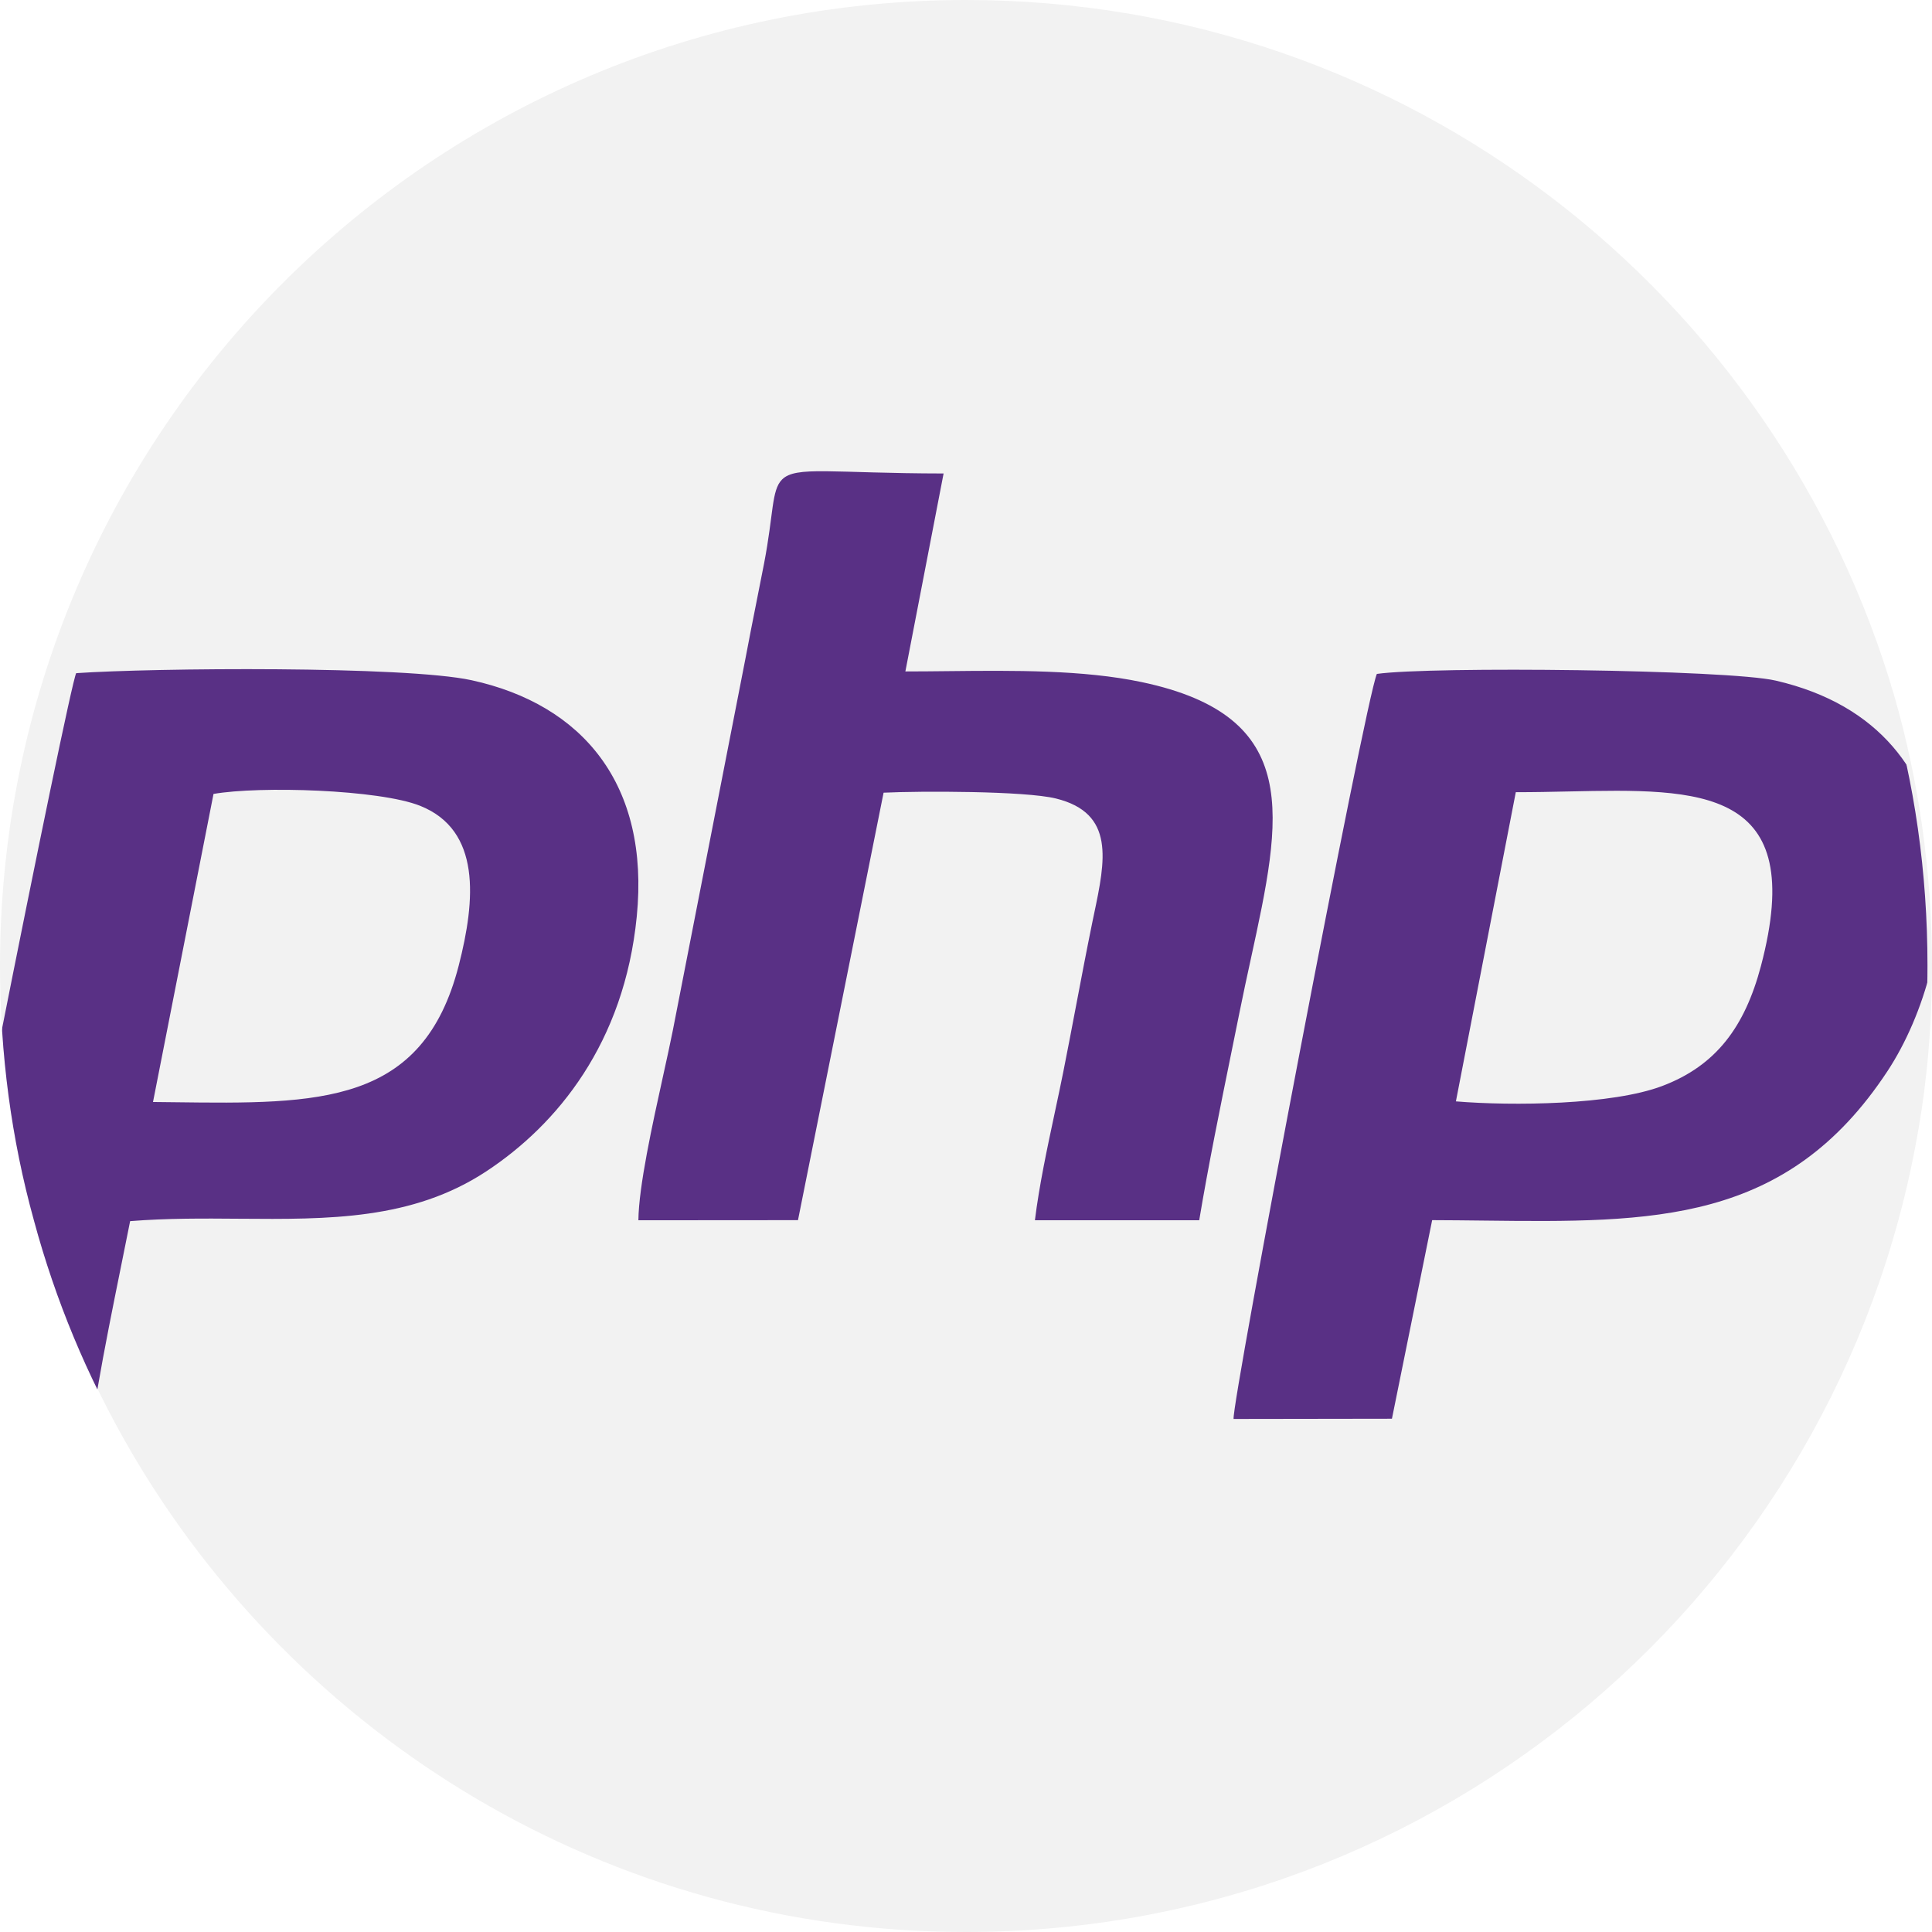
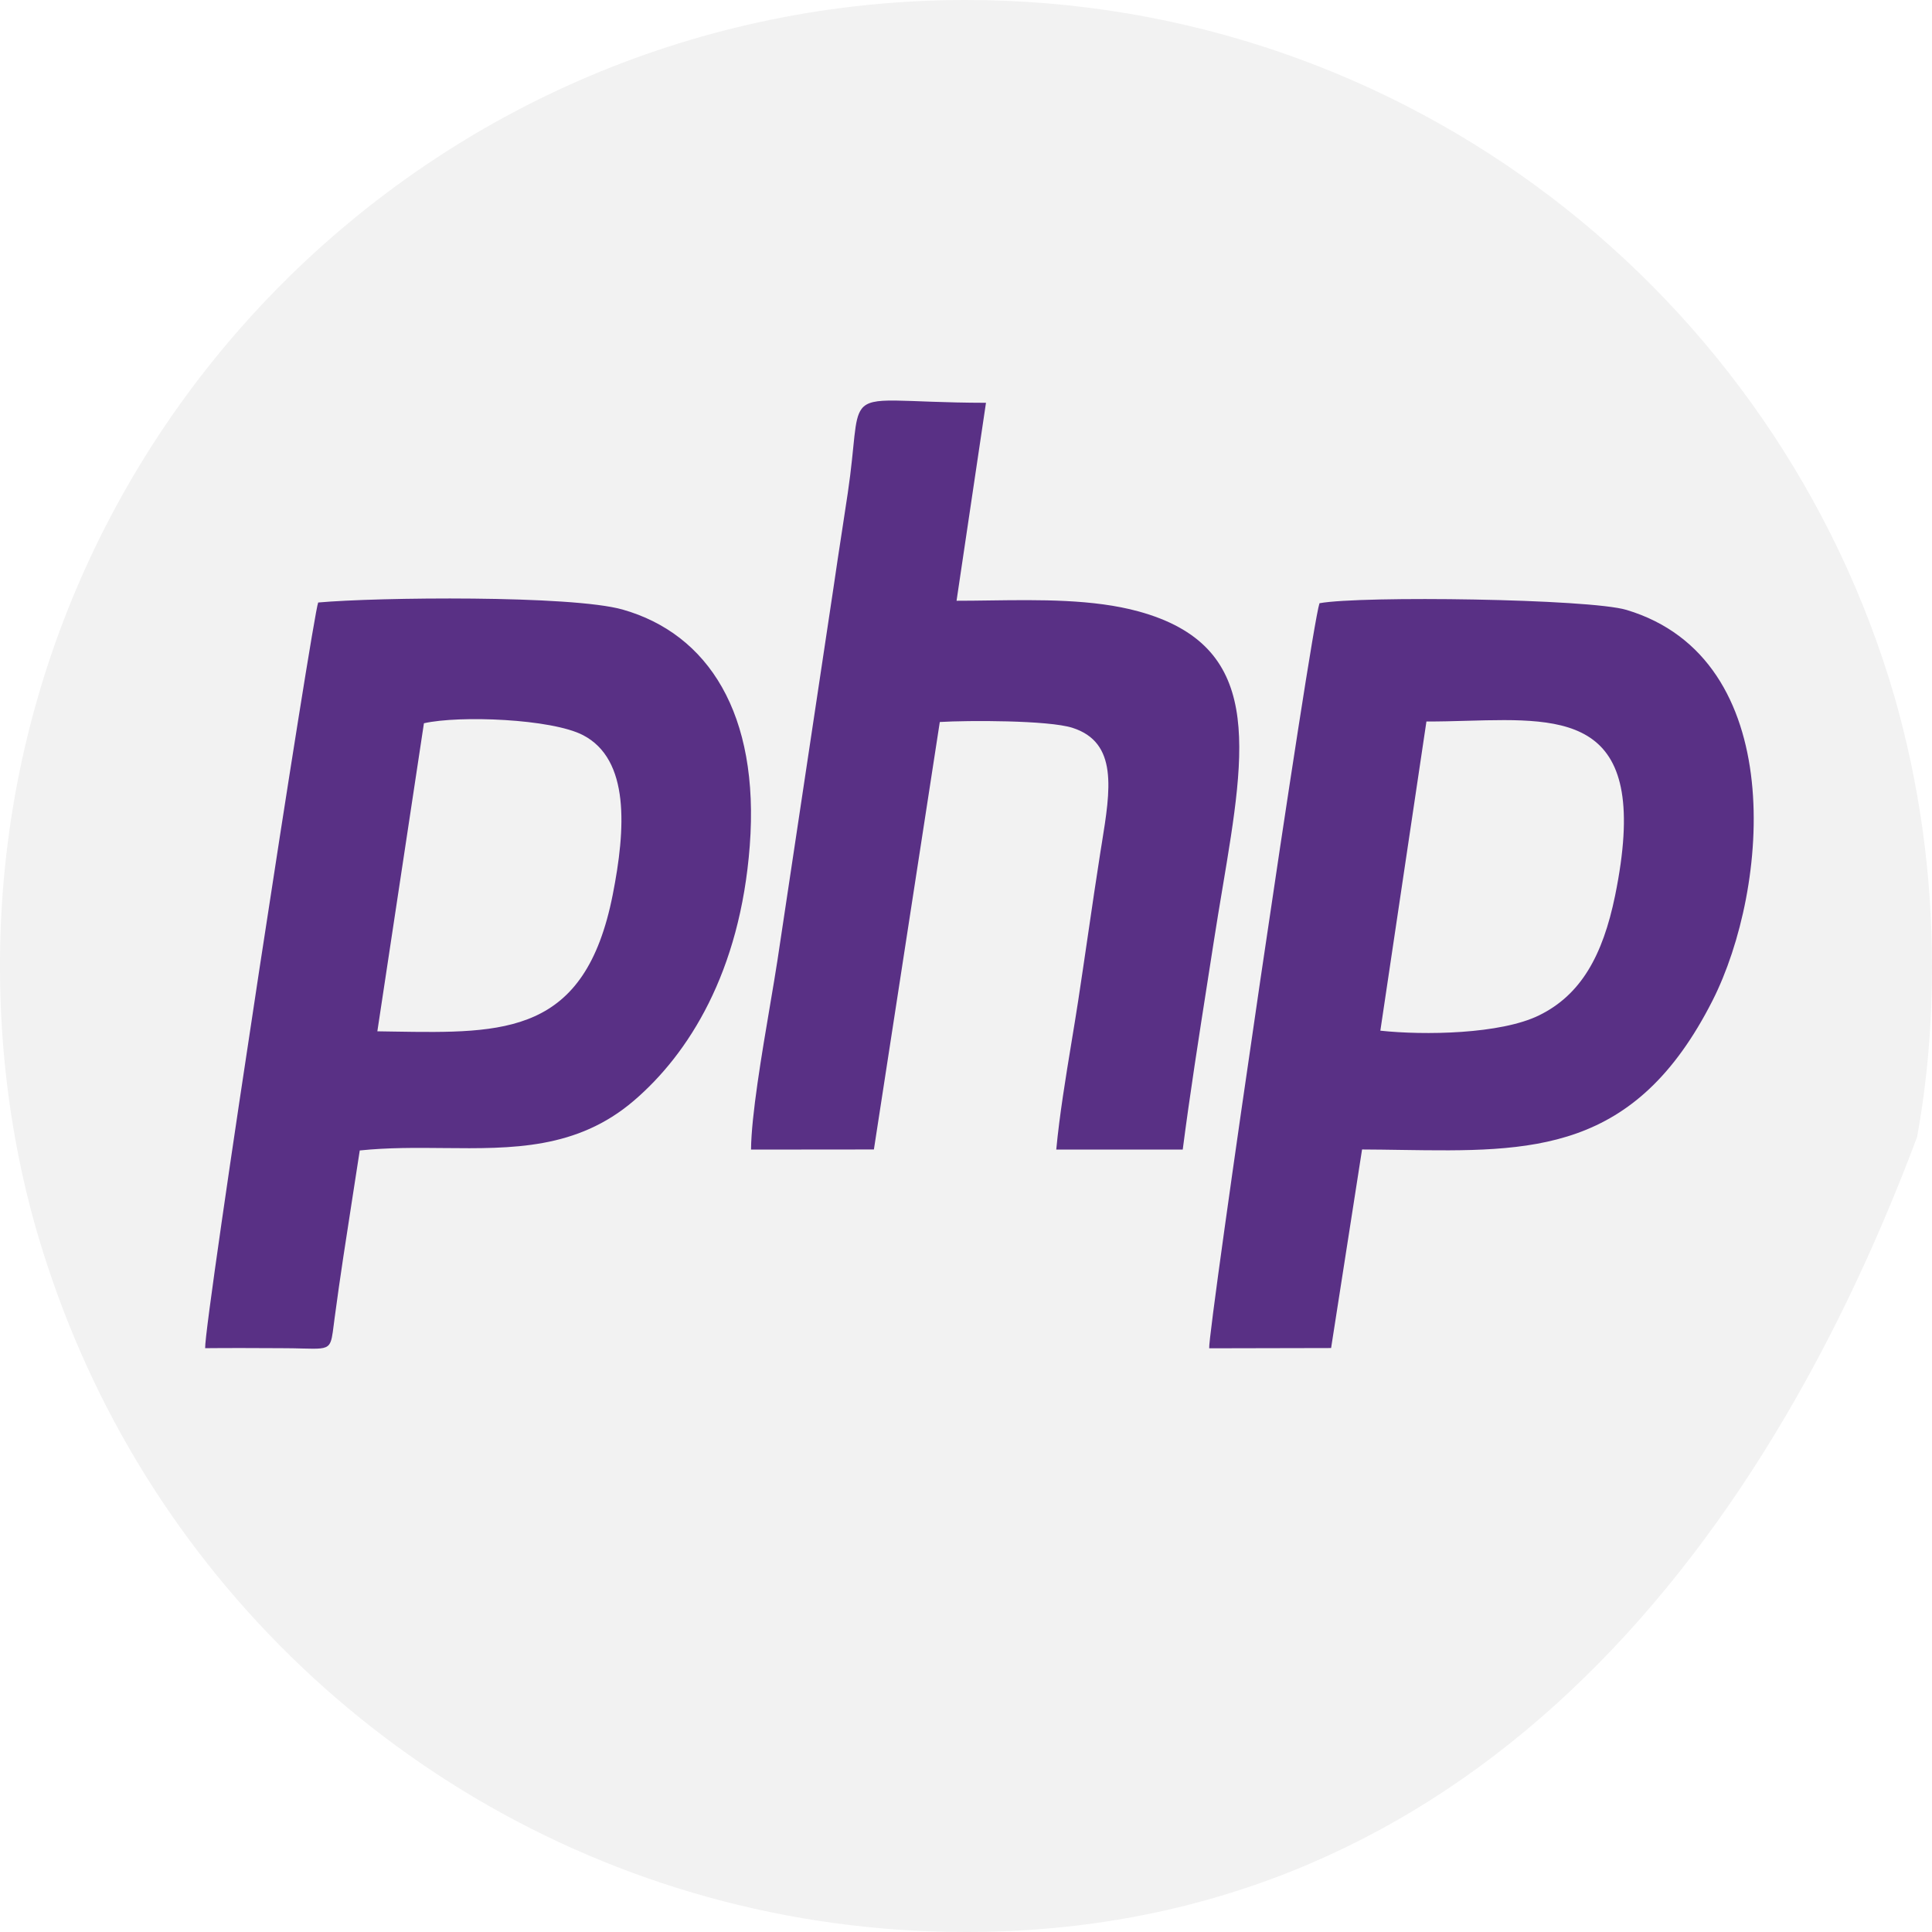
- <svg xmlns="http://www.w3.org/2000/svg" width="82" height="82" viewBox="0 0 82 82" fill="none">
-   <path fill-rule="evenodd" clip-rule="evenodd" d="M82 41C82 43.478 81.798 45.898 81.366 48.261C77.938 67.45 61.169 82 41 82C25.816 82 12.562 73.731 5.474 61.457C3.746 58.46 2.391 55.233 1.441 51.834C0.49 48.376 0 44.746 0 41C0 18.354 18.354 0 41 0C59.699 0 75.46 12.505 80.415 29.59C81.453 33.221 82 37.053 82 41Z" fill="#F2F2F2" />
-   <mask id="mask0" mask-type="alpha" maskUnits="userSpaceOnUse" x="0" y="0" width="82" height="82">
-     <path fill-rule="evenodd" clip-rule="evenodd" d="M81.808 40.978C81.808 43.479 81.578 45.894 81.175 48.251C77.754 67.366 61.025 81.911 40.904 81.911C25.727 81.911 12.504 73.661 5.433 61.416C3.708 58.426 2.357 55.207 1.437 51.786C0.489 48.365 0 44.744 0 40.978C0 18.385 18.31 0.074 40.904 0.074C59.559 0.074 75.282 12.55 80.198 29.624C81.261 33.217 81.808 37.04 81.808 40.978Z" fill="#593085" />
+ <svg xmlns="http://www.w3.org/2000/svg" width="82" height="82" fill="none">
+   <mask height="66" width="75" y="0" x="0" maskUnits="userSpaceOnUse" mask-type="alpha" id="mask0">
+     <path id="svg_1" fill="#593085" d="m81.808,40.978c0,2.501 -0.23,4.915 -0.632,7.272c-3.421,19.115 -20.15,33.66 -40.271,33.66c-15.177,0 -28.4,-8.25 -35.471,-20.495c-1.725,-2.989 -3.076,-6.209 -3.996,-9.63c-0.949,-3.421 -1.437,-7.042 -1.437,-10.808c0,-22.593 18.31,-40.904 40.904,-40.904c18.655,0 34.379,12.475 39.294,29.55c1.064,3.593 1.61,7.416 1.61,11.354z" clip-rule="evenodd" fill-rule="evenodd" />
  </mask>
-   <g mask="url(#mask0)">
-     <path fill-rule="evenodd" clip-rule="evenodd" d="M33.191 20.354C33.778 19.762 35.293 20.09 40.049 20.096L38.427 28.498C39.021 28.498 39.631 28.492 40.251 28.485C43.021 28.456 45.972 28.426 48.456 28.95C55.33 30.399 54.405 34.651 53.093 40.681C52.931 41.423 52.764 42.192 52.605 42.986C52.495 43.528 52.383 44.078 52.271 44.633C51.787 47.011 51.285 49.476 50.898 51.792H43.925C44.103 50.335 44.446 48.73 44.773 47.199C44.898 46.611 45.022 46.034 45.132 45.48C45.315 44.563 45.492 43.629 45.67 42.694C45.896 41.504 46.123 40.312 46.361 39.147C46.385 39.033 46.409 38.92 46.432 38.807C46.914 36.516 47.335 34.511 44.817 33.891C43.494 33.565 39.031 33.571 37.502 33.644L33.869 51.787L27.095 51.792C27.11 50.356 27.686 47.741 28.148 45.643C28.306 44.927 28.45 44.27 28.555 43.742L31.642 27.936C31.79 27.145 31.949 26.348 32.105 25.56C32.216 25.005 32.326 24.454 32.43 23.914C32.836 21.807 32.739 20.809 33.191 20.354ZM9.062 33.697C11.026 33.355 16.093 33.508 17.832 34.201C20.421 35.235 20.189 38.181 19.47 40.98C17.946 46.914 13.548 46.859 7.389 46.782C7.095 46.779 6.797 46.775 6.494 46.772L9.062 33.697ZM5.523 51.829C7.092 51.703 8.644 51.715 10.164 51.727C13.931 51.756 17.5 51.783 20.636 49.718C23.65 47.733 26.496 44.272 27.026 38.9C27.583 33.287 24.726 29.9 20.016 28.871C17.196 28.256 6.484 28.346 3.234 28.571C2.934 29.091 -3.057 59.128 -3 60.22C-1.603 60.209 -0.201 60.215 1.196 60.22C1.665 60.22 2.052 60.227 2.373 60.234C3.255 60.251 3.634 60.258 3.828 60.072C3.974 59.932 4.015 59.682 4.087 59.244C4.102 59.154 4.118 59.056 4.137 58.949C4.439 57.198 4.787 55.48 5.136 53.753L5.136 53.753C5.266 53.113 5.395 52.473 5.523 51.829ZM61.793 46.746L64.335 33.623C65.092 33.624 65.845 33.608 66.581 33.592C72.163 33.473 76.76 33.375 74.737 41.011C74.055 43.574 72.842 45.228 70.547 46.094C68.425 46.898 64.204 46.945 61.793 46.746ZM52.357 60.225L59.078 60.215L60.785 51.787C61.519 51.789 62.237 51.797 62.941 51.805C70.164 51.888 75.836 51.953 80.109 45.464C83.244 40.696 84.321 30.955 75.368 28.887C73.33 28.414 60.727 28.277 58.438 28.603C57.934 29.769 52.268 59.574 52.357 60.225Z" fill="#593085" />
+   <g>
+     <path id="svg_2" fill="#F2F2F2" d="m82,41c0,2.478 -0.202,4.898 -0.634,7.261c-7.19,19.189 -20.197,33.739 -40.366,33.739c-15.184,0 -28.438,-8.269 -35.526,-20.543c-1.729,-2.997 -3.083,-6.223 -4.034,-9.623c-0.951,-3.458 -1.441,-7.088 -1.441,-10.834c0,-22.646 18.354,-41 41,-41c18.699,0 34.46,12.505 39.415,29.59c1.037,3.63 1.585,7.462 1.585,11.41z" clip-rule="evenodd" fill-rule="evenodd" />
+     <g stroke="null" id="svg_3" mask="url(#mask0)">
+       <path stroke="null" id="svg_4" fill="#593085" d="m36.568,17.354c0.452,-0.592 1.618,-0.264 5.28,-0.258l-1.249,8.402c0.457,0 0.927,-0.006 1.404,-0.013c2.132,-0.029 4.404,-0.059 6.317,0.464c5.291,1.45 4.579,5.701 3.569,11.732c-0.124,0.742 -0.253,1.51 -0.376,2.304c-0.084,0.542 -0.17,1.093 -0.257,1.647c-0.372,2.378 -0.758,4.843 -1.057,7.159l-5.368,0c0.137,-1.457 0.401,-3.062 0.653,-4.593c0.097,-0.588 0.192,-1.165 0.277,-1.719c0.14,-0.917 0.277,-1.851 0.414,-2.786c0.174,-1.19 0.349,-2.382 0.532,-3.546c0.018,-0.114 0.037,-0.227 0.055,-0.34c0.371,-2.292 0.695,-4.296 -1.243,-4.916c-1.019,-0.326 -4.455,-0.32 -5.631,-0.247l-2.797,18.143l-5.215,0.005c0.012,-1.436 0.455,-4.051 0.811,-6.149c0.121,-0.717 0.233,-1.373 0.313,-1.901l2.377,-15.806c0.114,-0.791 0.236,-1.588 0.357,-2.376c0.085,-0.555 0.17,-1.106 0.25,-1.647c0.313,-2.106 0.238,-3.105 0.586,-3.56zm-18.575,13.343c1.512,-0.341 5.413,-0.189 6.751,0.504c1.993,1.034 1.815,3.98 1.261,6.779c-1.173,5.934 -4.559,5.879 -9.3,5.803c-0.226,-0.004 -0.456,-0.007 -0.689,-0.011l1.977,-13.075zm-2.725,18.132c1.208,-0.125 2.403,-0.114 3.573,-0.102c2.9,0.029 5.648,0.056 8.061,-2.009c2.32,-1.985 4.511,-5.445 4.92,-10.817c0.428,-5.614 -1.771,-9 -5.397,-10.03c-2.171,-0.614 -10.417,-0.525 -12.92,-0.299c-0.23,0.52 -4.843,30.556 -4.798,31.649c1.075,-0.011 2.155,-0.005 3.23,0c0.361,0 0.659,0.007 0.906,0.014c0.679,0.017 0.97,0.025 1.12,-0.161c0.113,-0.14 0.144,-0.39 0.2,-0.829c0.011,-0.09 0.024,-0.188 0.038,-0.295c0.233,-1.751 0.501,-3.469 0.77,-5.197l0,0c0.1,-0.639 0.199,-1.28 0.298,-1.924zm43.318,-5.083l1.956,-13.123c0.583,0.001 1.163,-0.015 1.729,-0.031c4.297,-0.119 7.836,-0.217 6.279,7.419c-0.525,2.562 -1.459,4.217 -3.226,5.083c-1.633,0.803 -4.883,0.851 -6.739,0.651zm-7.264,13.48l5.174,-0.011l1.314,-8.428c0.565,0.002 1.118,0.011 1.66,0.019c5.56,0.083 9.927,0.147 13.216,-6.341c2.413,-4.768 3.242,-14.509 -3.65,-16.578c-1.569,-0.473 -11.27,-0.609 -13.033,-0.284c-0.388,1.166 -4.75,30.971 -4.681,31.622z" clip-rule="evenodd" fill-rule="evenodd" />
+     </g>
  </g>
</svg>
